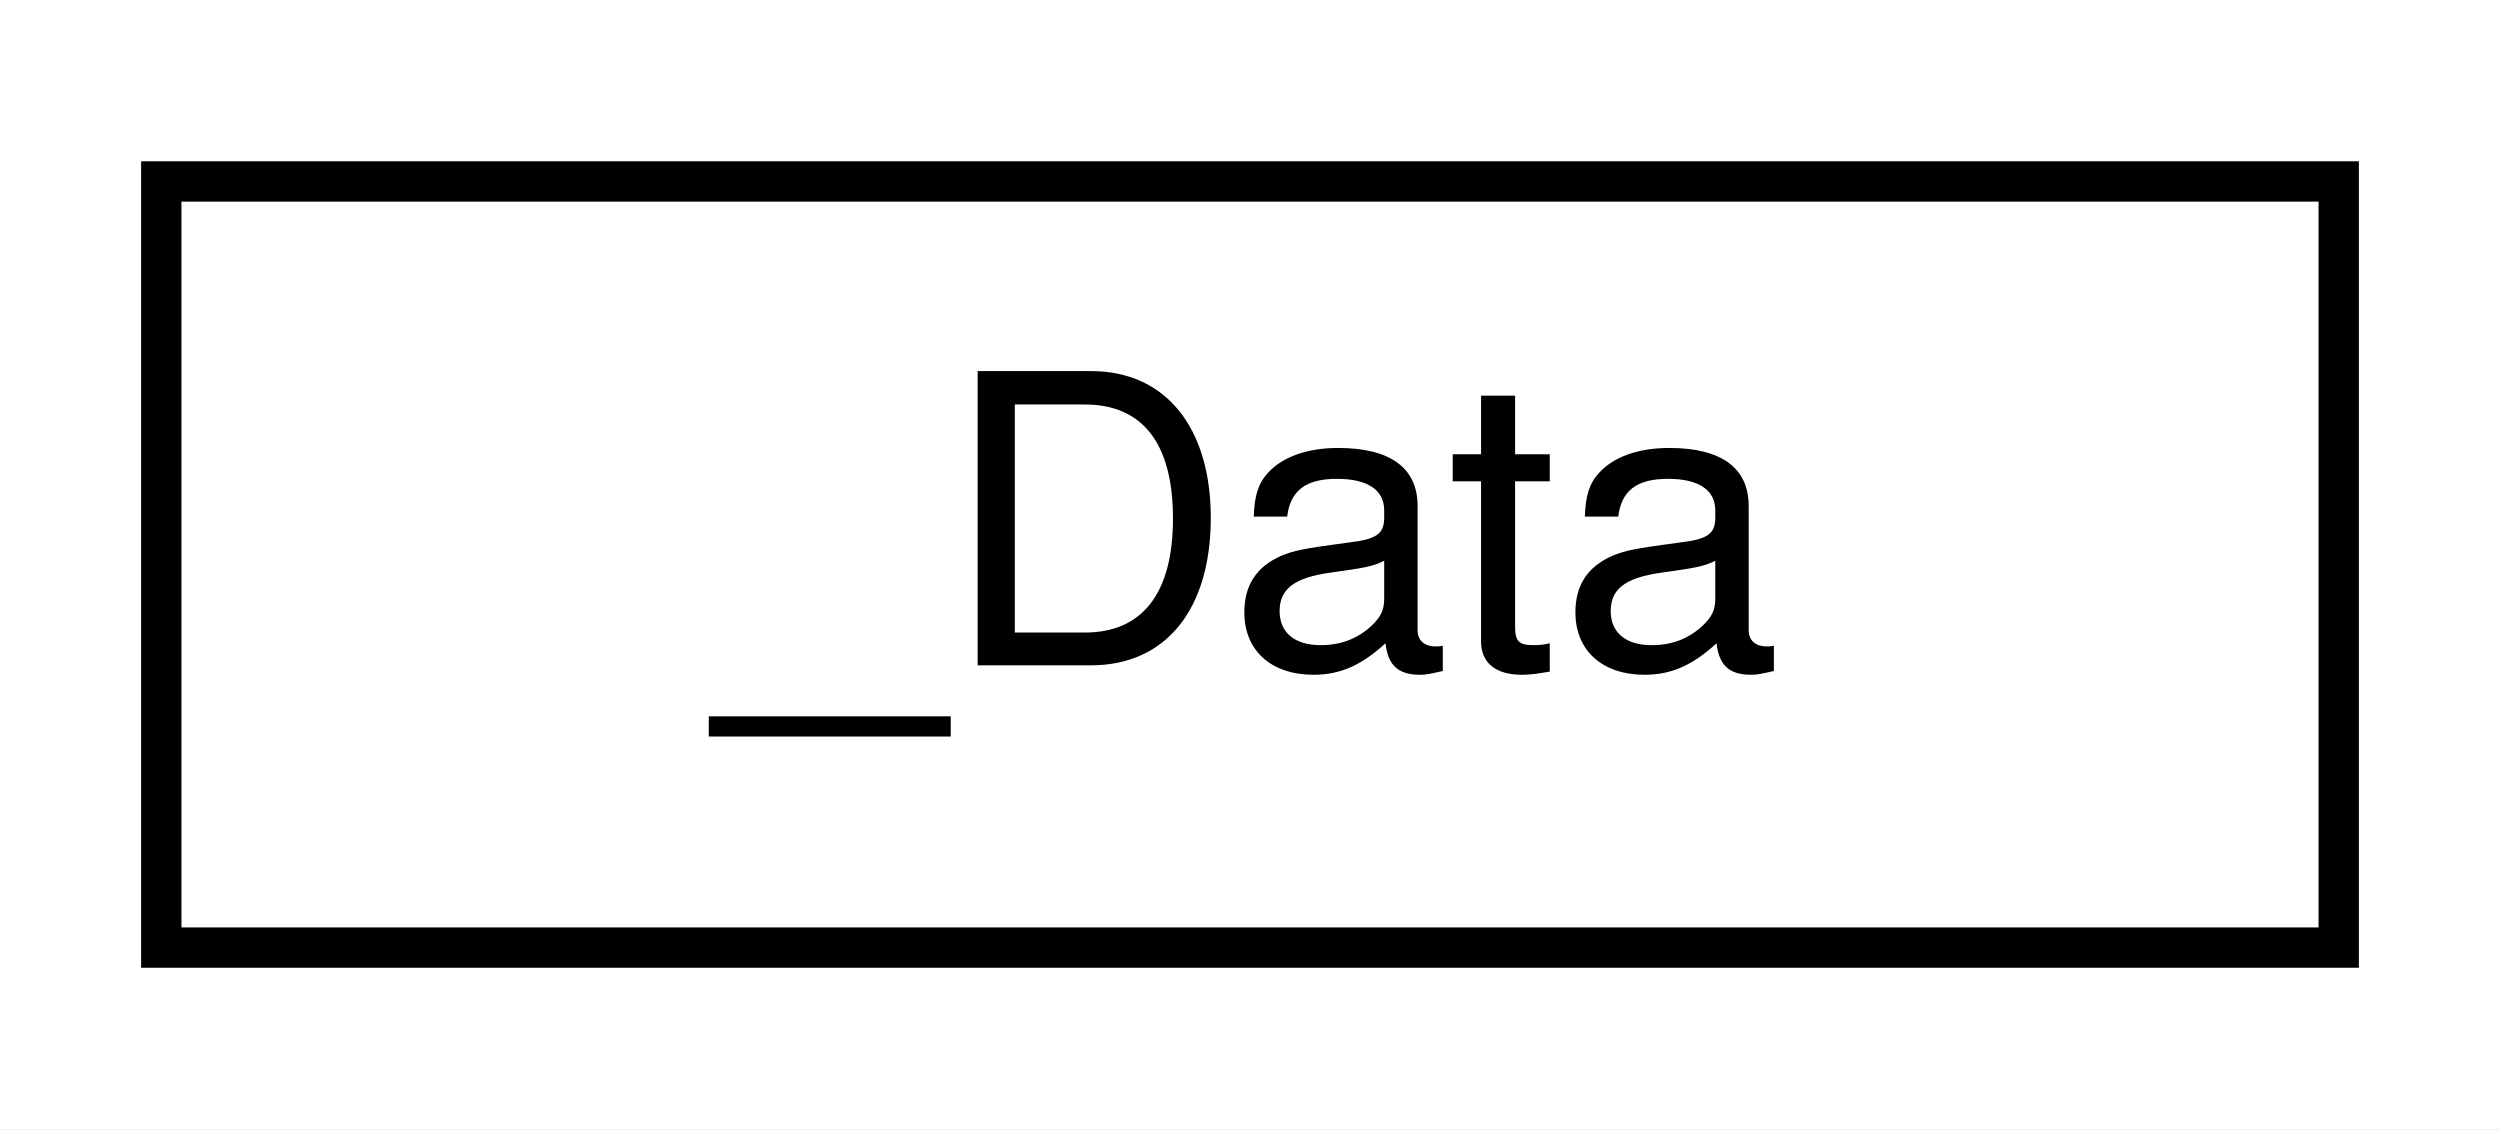
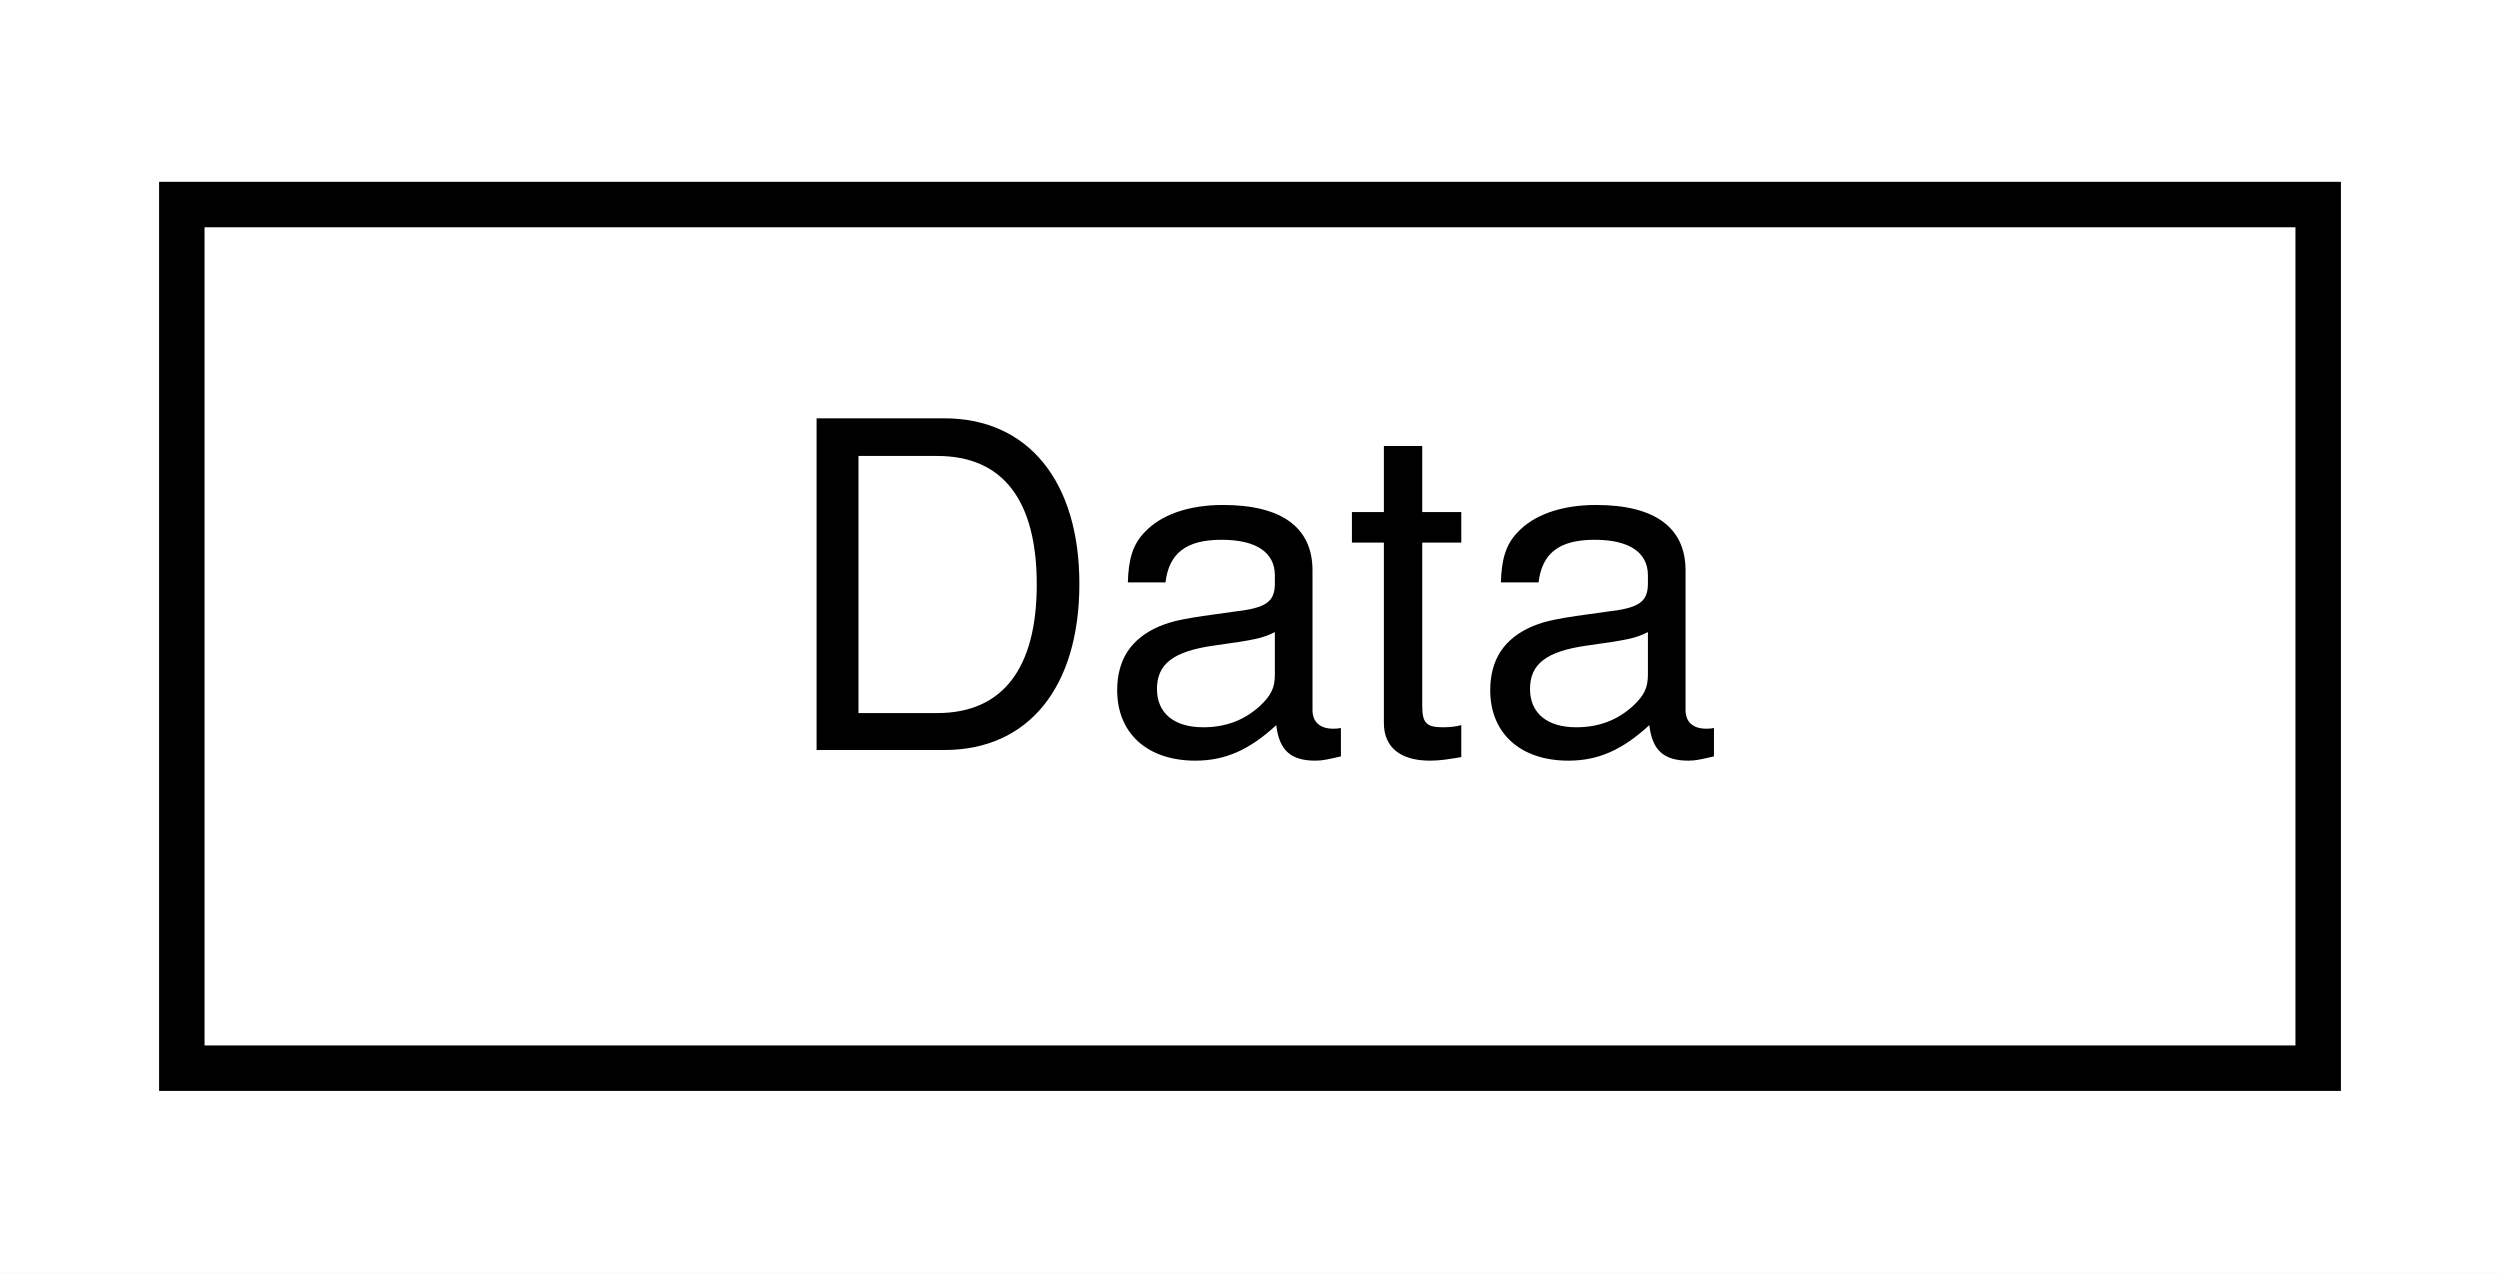
- <svg xmlns="http://www.w3.org/2000/svg" xmlns:xlink="http://www.w3.org/1999/xlink" width="62pt" height="28pt" viewBox="0.00 0.00 62.00 28.00">
+ <svg xmlns="http://www.w3.org/2000/svg" xmlns:xlink="http://www.w3.org/1999/xlink" width="55pt" height="28pt" viewBox="0.00 0.00 55.00 28.00">
  <g id="graph0" class="graph" transform="scale(1 1) rotate(0) translate(4 24)">
-     <polygon fill="white" stroke="transparent" points="-4,4 -4,-24 58,-24 58,4 -4,4" />
+     <polygon fill="white" stroke="transparent" points="-4,4 -4,-24 51,-24 51,4 -4,4" />
    <g id="node1" class="node">
      <g id="a_node1">
-         <a xlink:href="a00106.html" target="_top" xlink:title="Class representing data set by Node.set_read_data_format().">
-           <polygon fill="white" stroke="black" points="0,-0.5 0,-19.5 54,-19.5 54,-0.5 0,-0.5" />
-           <text text-anchor="middle" x="27" y="-7.5" font-family="Helvetica,sans-Serif" font-size="10.00">_Data</text>
+         <a xlink:href="a00122.html" target="_top" xlink:title="Class representing data set by Node.set_read_data_format().">
+           <polygon fill="white" stroke="black" points="0,-0.5 0,-19.5 47,-19.5 47,-0.5 0,-0.5" />
+           <text text-anchor="middle" x="23.5" y="-7.5" font-family="Helvetica,sans-Serif" font-size="10.00">Data</text>
        </a>
      </g>
    </g>
  </g>
</svg>
